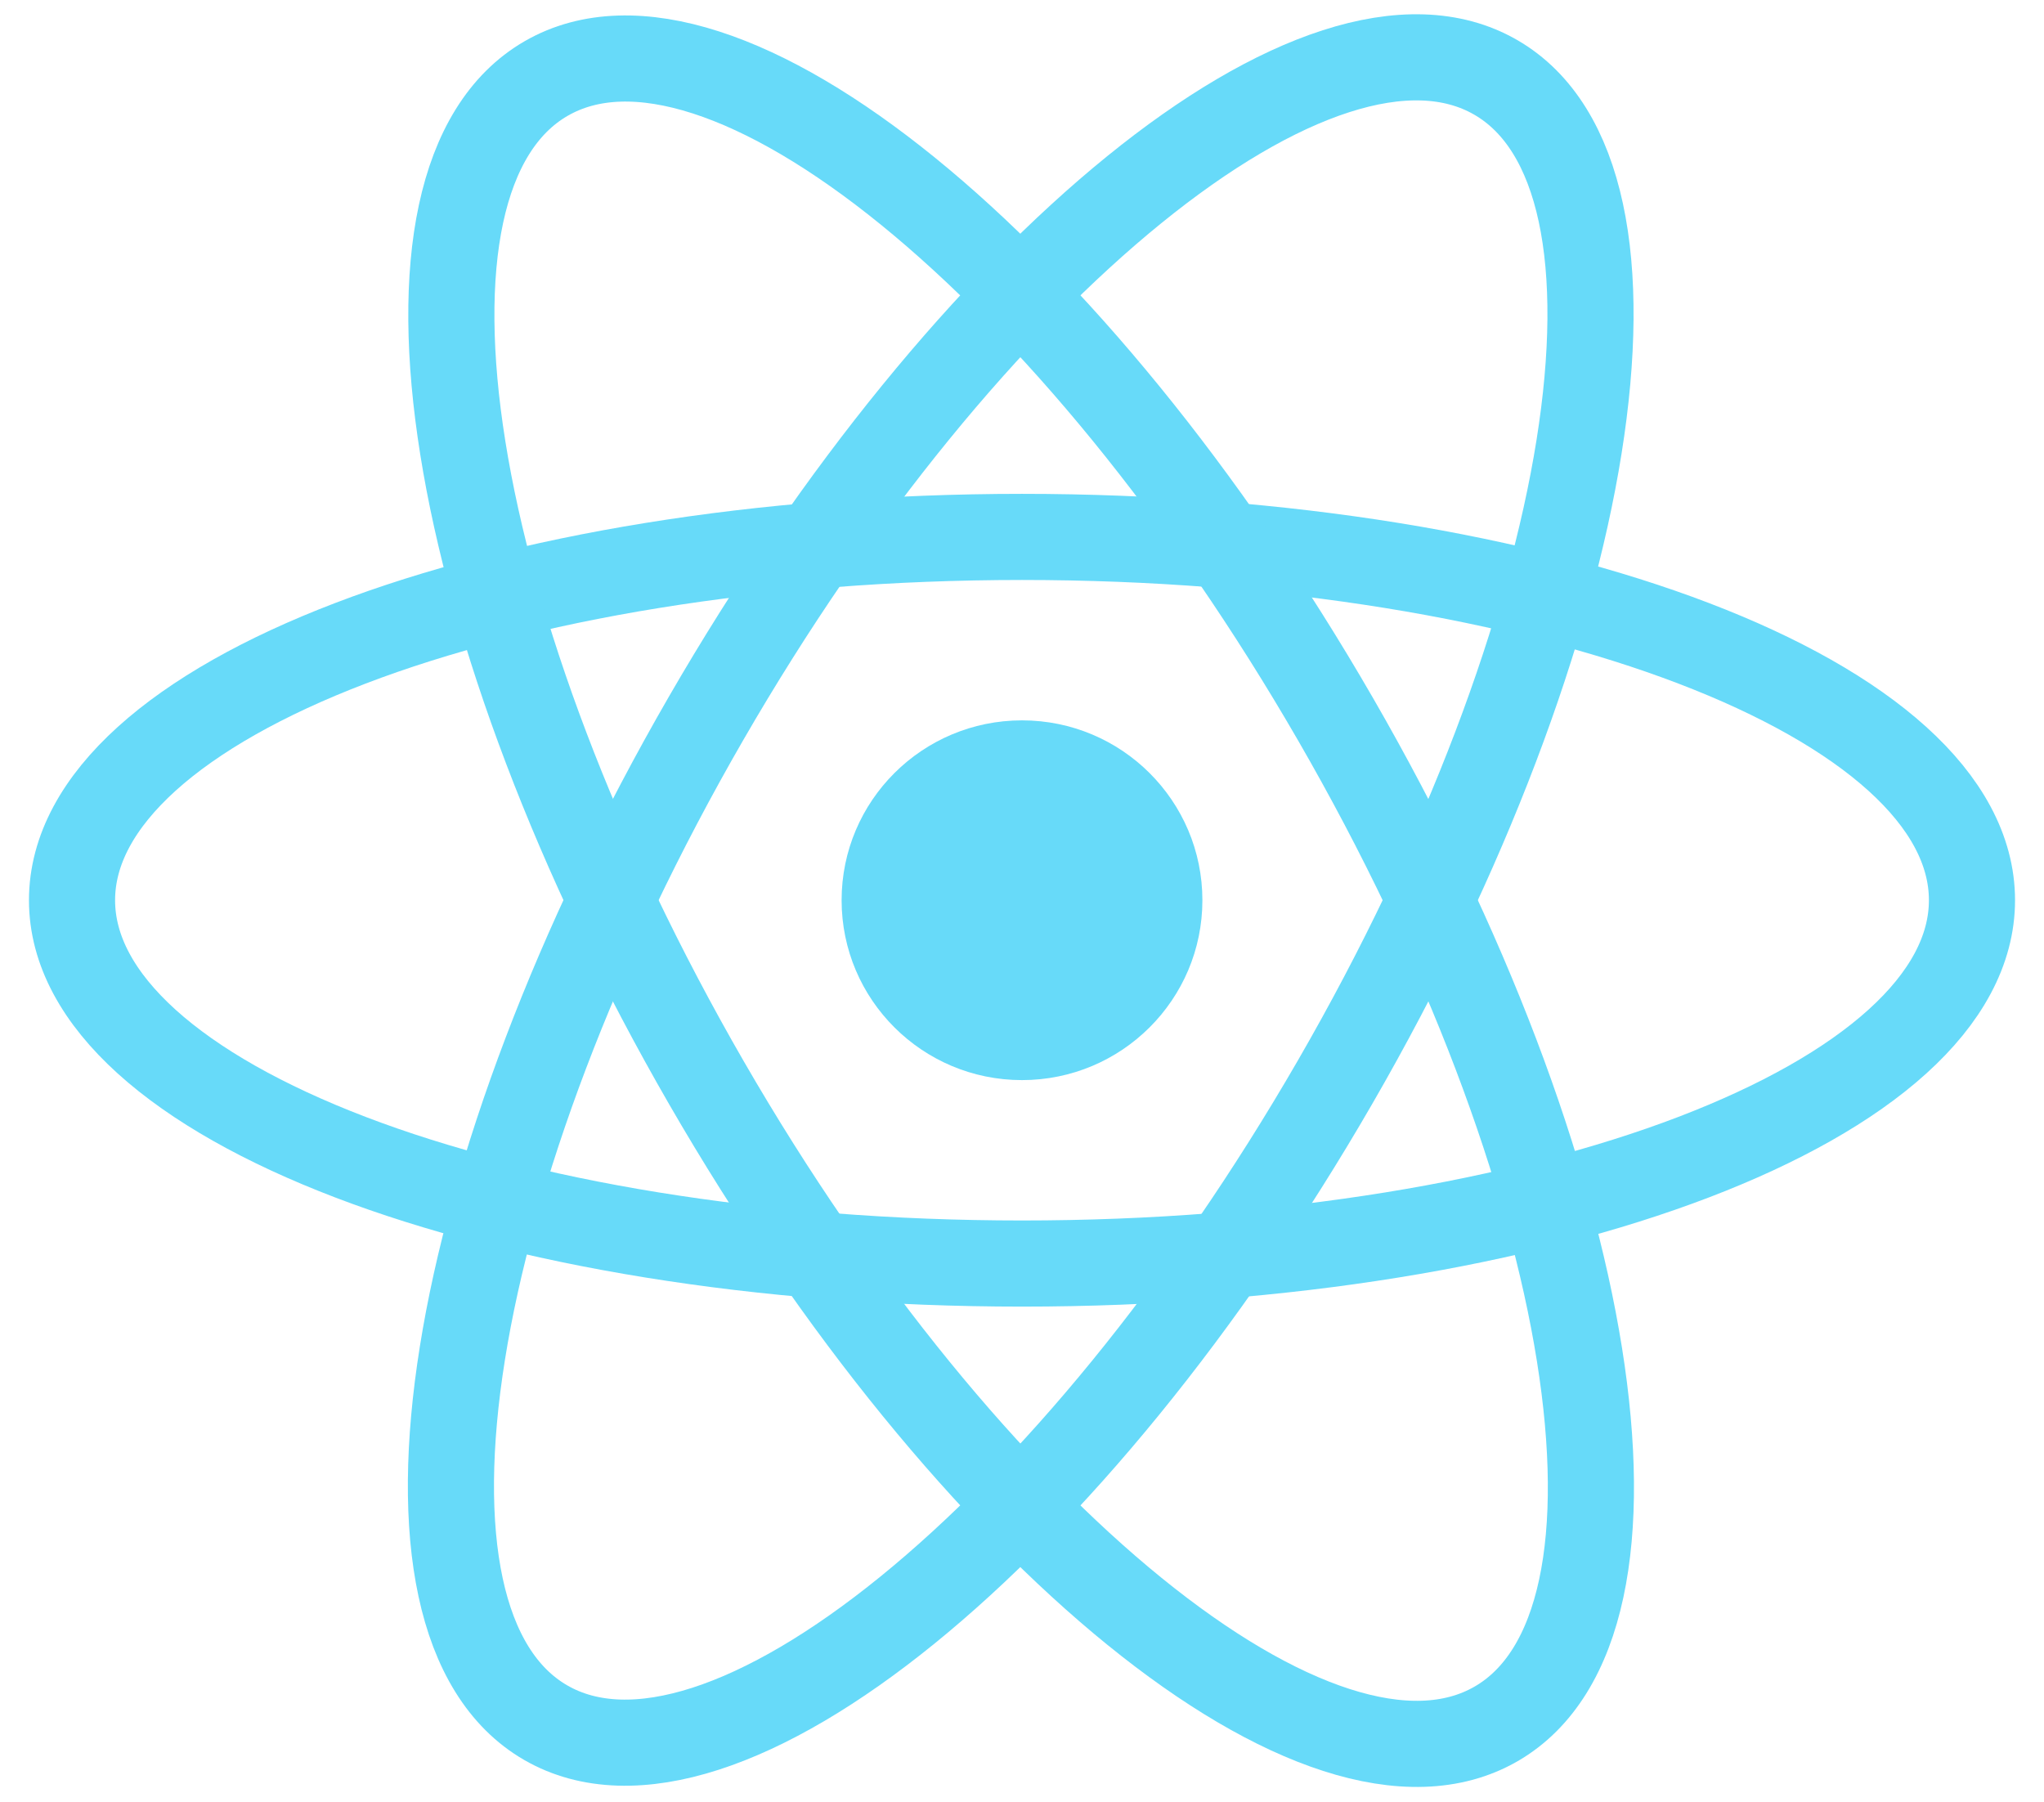
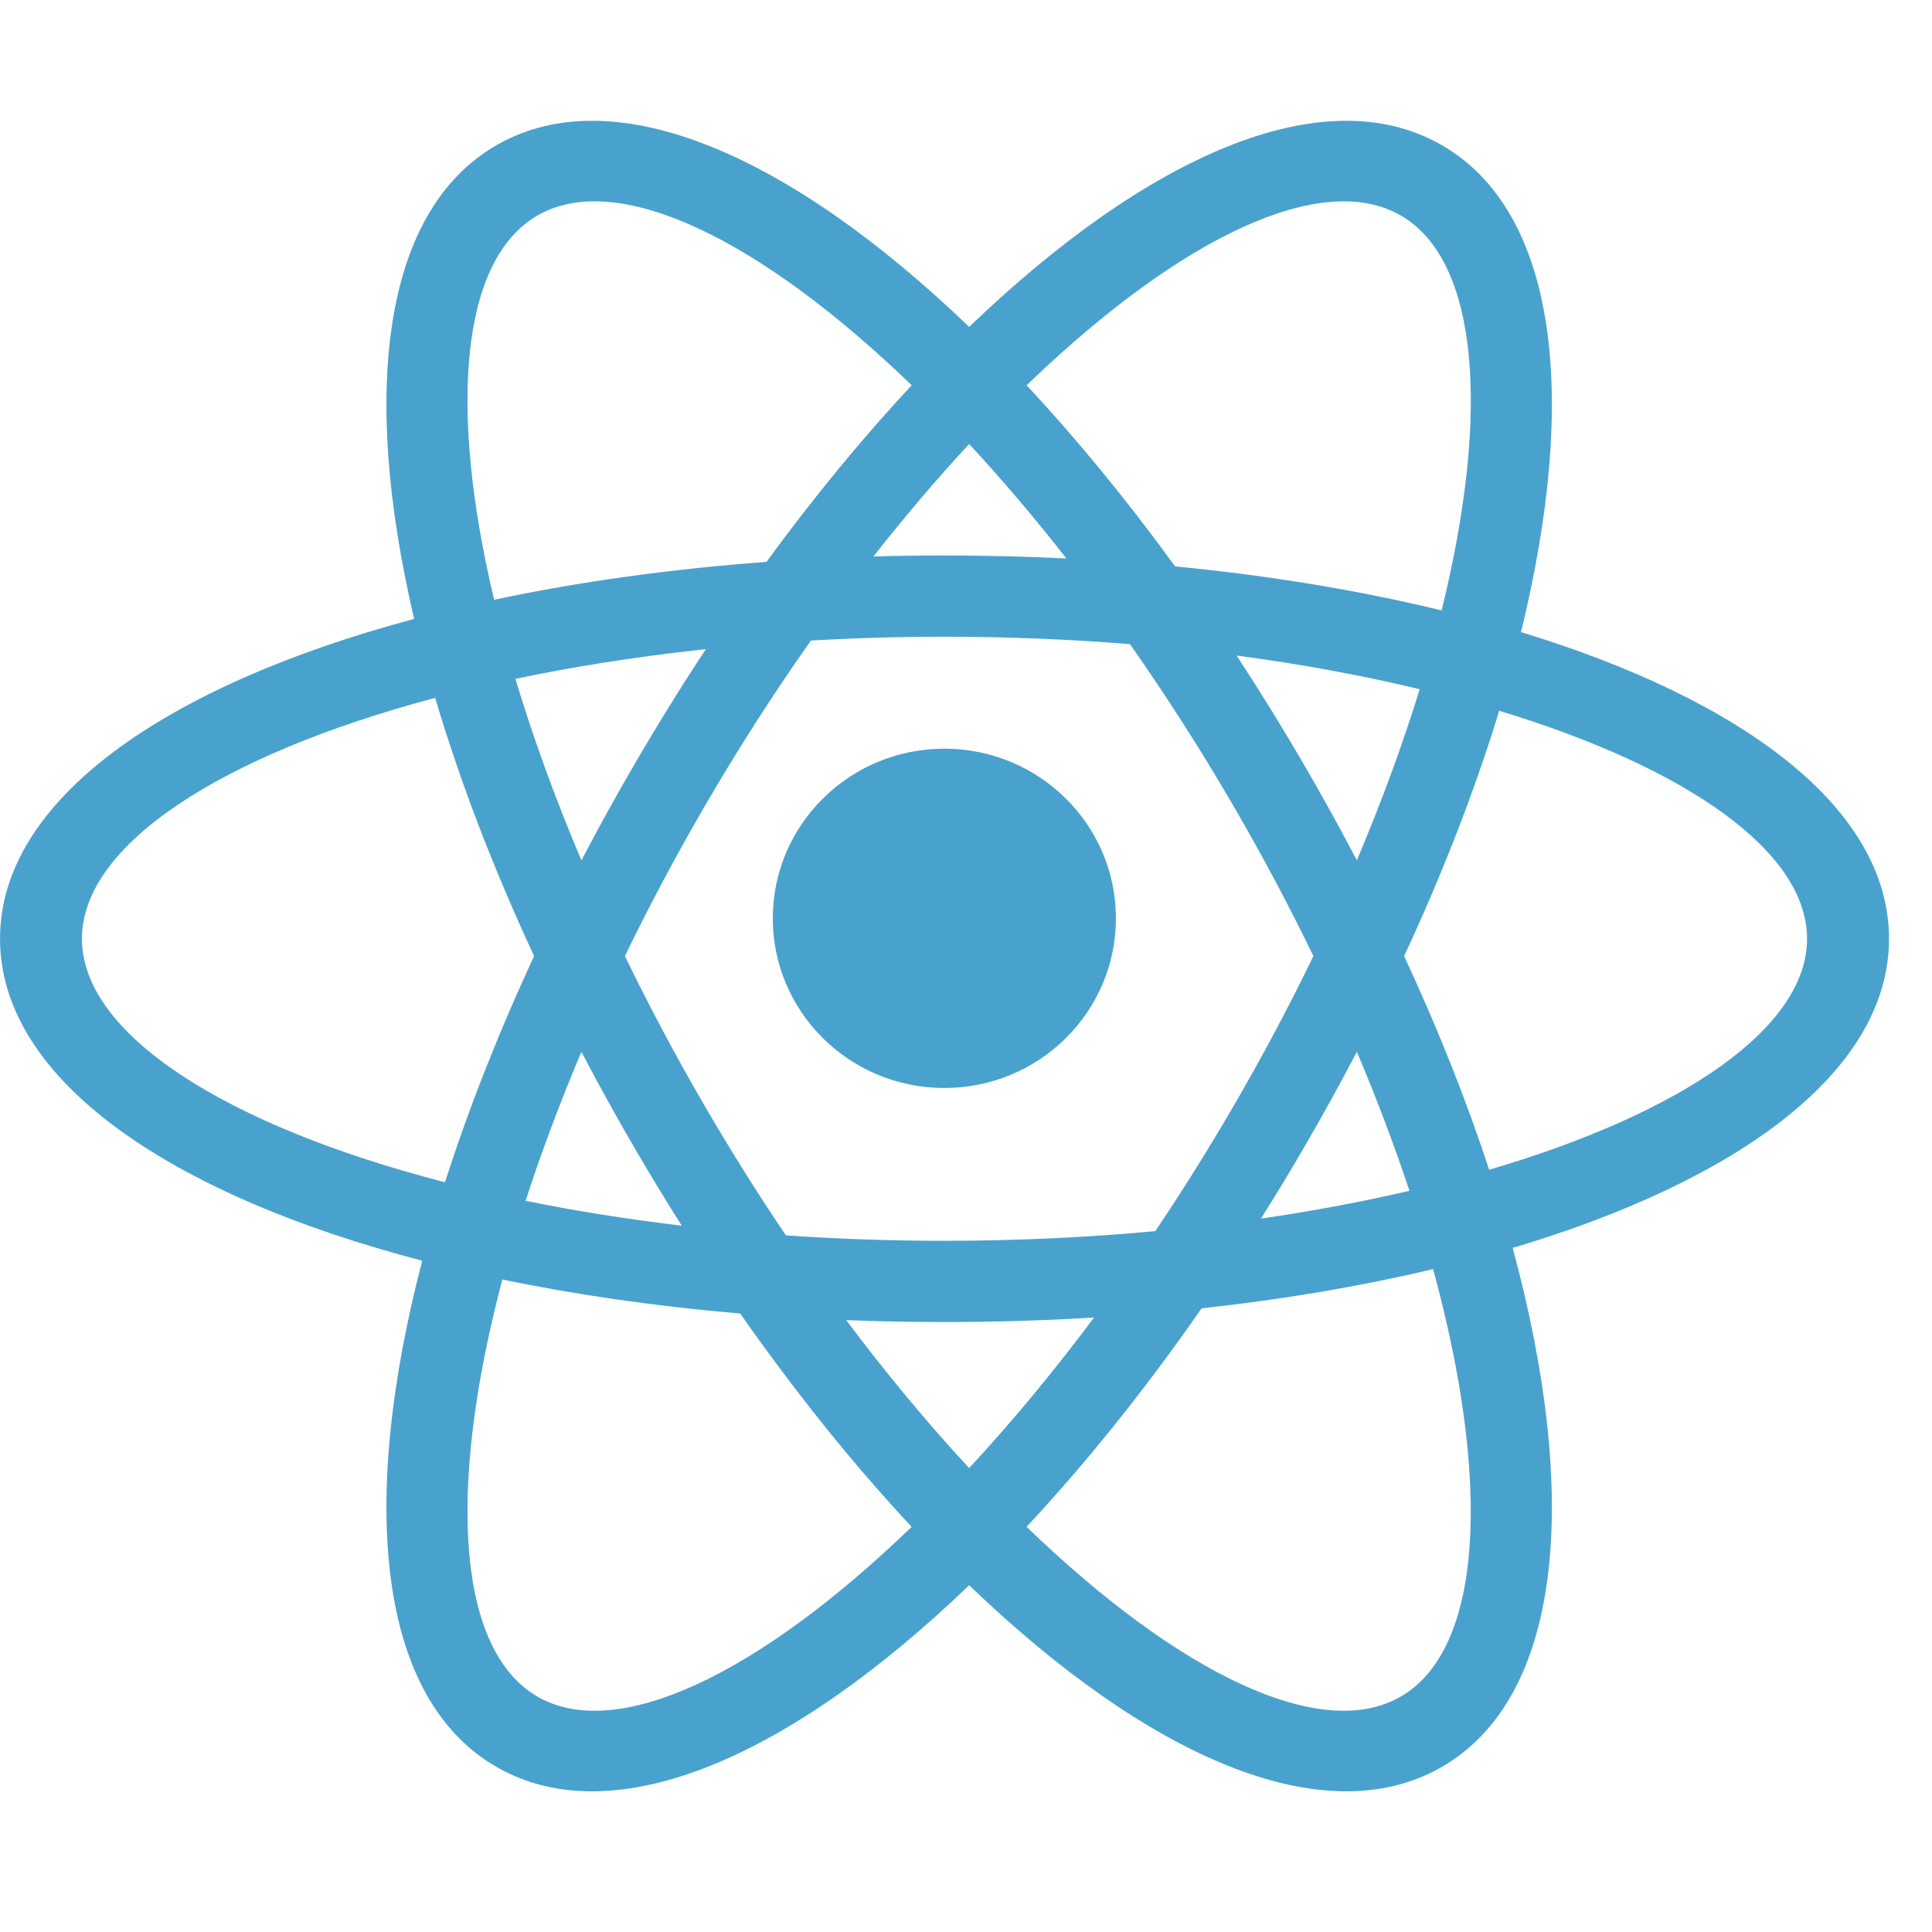
- <svg xmlns="http://www.w3.org/2000/svg" width="59" height="52" viewBox="0 0 59 52">
-   <g transform="translate(2 1)" fill="none" fill-rule="evenodd">
-     <ellipse fill="#67DAF9" fill-rule="nonzero" cx="27.5" cy="24.985" rx="5.207" ry="5.192" />
-     <path d="M13.753 48.725c5.016 2.896 15.22-5.388 22.792-18.503 7.572-13.115 9.644-26.095 4.628-28.99-5.016-2.896-15.22 5.388-22.792 18.503-7.572 13.115-9.644 26.094-4.628 28.99z" stroke="#67DAF9" stroke-width="2.486" />
-     <path d="M.079 24.985C.079 30.777 12.356 35.472 27.5 35.472s27.421-4.695 27.421-10.487c0-5.792-12.277-10.487-27.421-10.487S.079 19.194.079 24.985z" stroke="#67DAF9" stroke-width="2.486" />
-     <path d="M13.765 1.266c-5.016 2.896-2.943 15.875 4.628 28.99 7.572 13.115 17.776 21.399 22.792 18.504 5.016-2.896 2.943-15.875-4.629-28.99C28.985 6.655 18.78-1.63 13.765 1.266z" stroke="#67DAF9" stroke-width="2.486" />
-   </g>
+ <svg xmlns="http://www.w3.org/2000/svg" height="64" viewBox="0 0 64 64" width="64">
+   <path d="m47.748 4.8c3.85 2.204 4.545 8.37 2.636 16.139 7.407 2.257 12.192 5.861 12.192 10.158 0 4.35-4.903 7.99-12.467 10.242 2.241 8.266 1.663 14.897-2.361 17.201-3.901 2.234-9.735-.348-15.643-6.027-5.909 5.678-11.743 8.261-15.644 6.027-3.955-2.264-4.581-8.709-2.474-16.777-8.42-2.202-13.986-6.031-13.986-10.666 0-4.585 5.449-8.382 13.719-10.595-1.777-7.562-1.036-13.539 2.741-15.701 3.901-2.234 9.735.348 15.644 6.028 5.909-5.68 11.742-8.261 15.643-6.028zm-31.107 37.584-.063.244c-1.767 6.822-1.415 12.062 1.239 13.582 2.637 1.51 7.345-.768 12.382-5.631-1.927-2.065-3.842-4.441-5.678-7.067-2.782-.237-5.428-.618-7.88-1.127zm30.833-.343-.14.033c-2.332.548-4.859.975-7.53 1.267-1.873 2.694-3.828 5.128-5.797 7.237 5.038 4.863 9.746 7.141 12.383 5.631 2.73-1.563 3.025-7.061 1.083-14.168zm-11.232 1.603-.387.023c-1.491.084-3.016.127-4.567.127-1.1 0-2.187-.022-3.258-.064 1.344 1.792 2.713 3.434 4.074 4.902 1.383-1.491 2.774-3.162 4.138-4.988zm-4.954-22.552c-1.506 0-2.984.044-4.426.127-1.202 1.703-2.375 3.525-3.495 5.449-.977 1.678-1.866 3.352-2.666 5.003.8 1.651 1.689 3.325 2.666 5.003.861 1.479 1.754 2.899 2.668 4.25 1.702.117 3.458.179 5.254.179 2.41 0 4.749-.112 6.982-.32.879-1.309 1.741-2.681 2.572-4.109.977-1.678 1.866-3.352 2.665-5.002-.799-1.651-1.688-3.326-2.665-5.004-1.094-1.878-2.238-3.66-3.411-5.329-1.977-.161-4.033-.247-6.143-.247zm-12.027 13.751-.048.113c-.697 1.653-1.298 3.268-1.802 4.822 1.632.332 3.363.61 5.172.824-.532-.841-1.055-1.702-1.568-2.582-.617-1.061-1.203-2.121-1.755-3.177zm25.687.001-.039.073c-.541 1.031-1.113 2.067-1.716 3.103-.465.799-.939 1.582-1.421 2.348 1.728-.252 3.373-.562 4.917-.922-.493-1.487-1.073-3.027-1.74-4.601zm-30.532-11.726-.025.007c-7.089 1.888-11.677 4.87-11.677 7.973 0 3.155 4.739 6.183 12.028 8.066.769-2.406 1.757-4.923 2.951-7.492-1.371-2.949-2.471-5.831-3.277-8.554zm35.247.427-.074.24c-.785 2.525-1.816 5.177-3.075 7.887 1.126 2.422 2.069 4.798 2.817 7.078 6.434-1.895 10.53-4.718 10.53-7.652 0-2.882-3.956-5.659-10.198-7.553zm-18.38 1.256c3.139 0 5.683 2.516 5.683 5.62 0 3.104-2.544 5.62-5.683 5.62-3.139 0-5.683-2.516-5.683-5.62 0-3.104 2.544-5.62 5.683-5.62zm-7.9-3.296-.288.031c-2.122.235-4.139.557-6.021.952.576 1.915 1.306 3.934 2.186 6.012.552-1.056 1.138-2.116 1.755-3.177.767-1.317 1.558-2.592 2.368-3.818zm17.581.211.106.162c.724 1.111 1.433 2.26 2.122 3.444.617 1.06 1.202 2.12 1.755 3.176.829-1.954 1.523-3.854 2.082-5.667-1.877-.452-3.91-.829-6.065-1.115zm-6.787-9.115-.169.162c1.663 1.781 3.316 3.794 4.918 5.999 3.159.307 6.13.802 8.829 1.459 1.625-6.581 1.227-11.606-1.364-13.089-2.608-1.493-7.241.718-12.214 5.47zm-16.36-5.47c-2.544 1.456-2.973 6.329-1.449 12.737 2.782-.592 5.816-1.018 9.022-1.254 1.569-2.148 3.185-4.11 4.811-5.852-5.038-4.863-9.746-7.141-12.383-5.631zm14.287 7.578-.074.081c-1.033 1.118-2.069 2.336-3.096 3.644.777-.022 1.562-.033 2.354-.033 1.368 0 2.715.034 4.038.099-1.067-1.365-2.147-2.632-3.222-3.791z" fill="#49a2cd" />
</svg>
